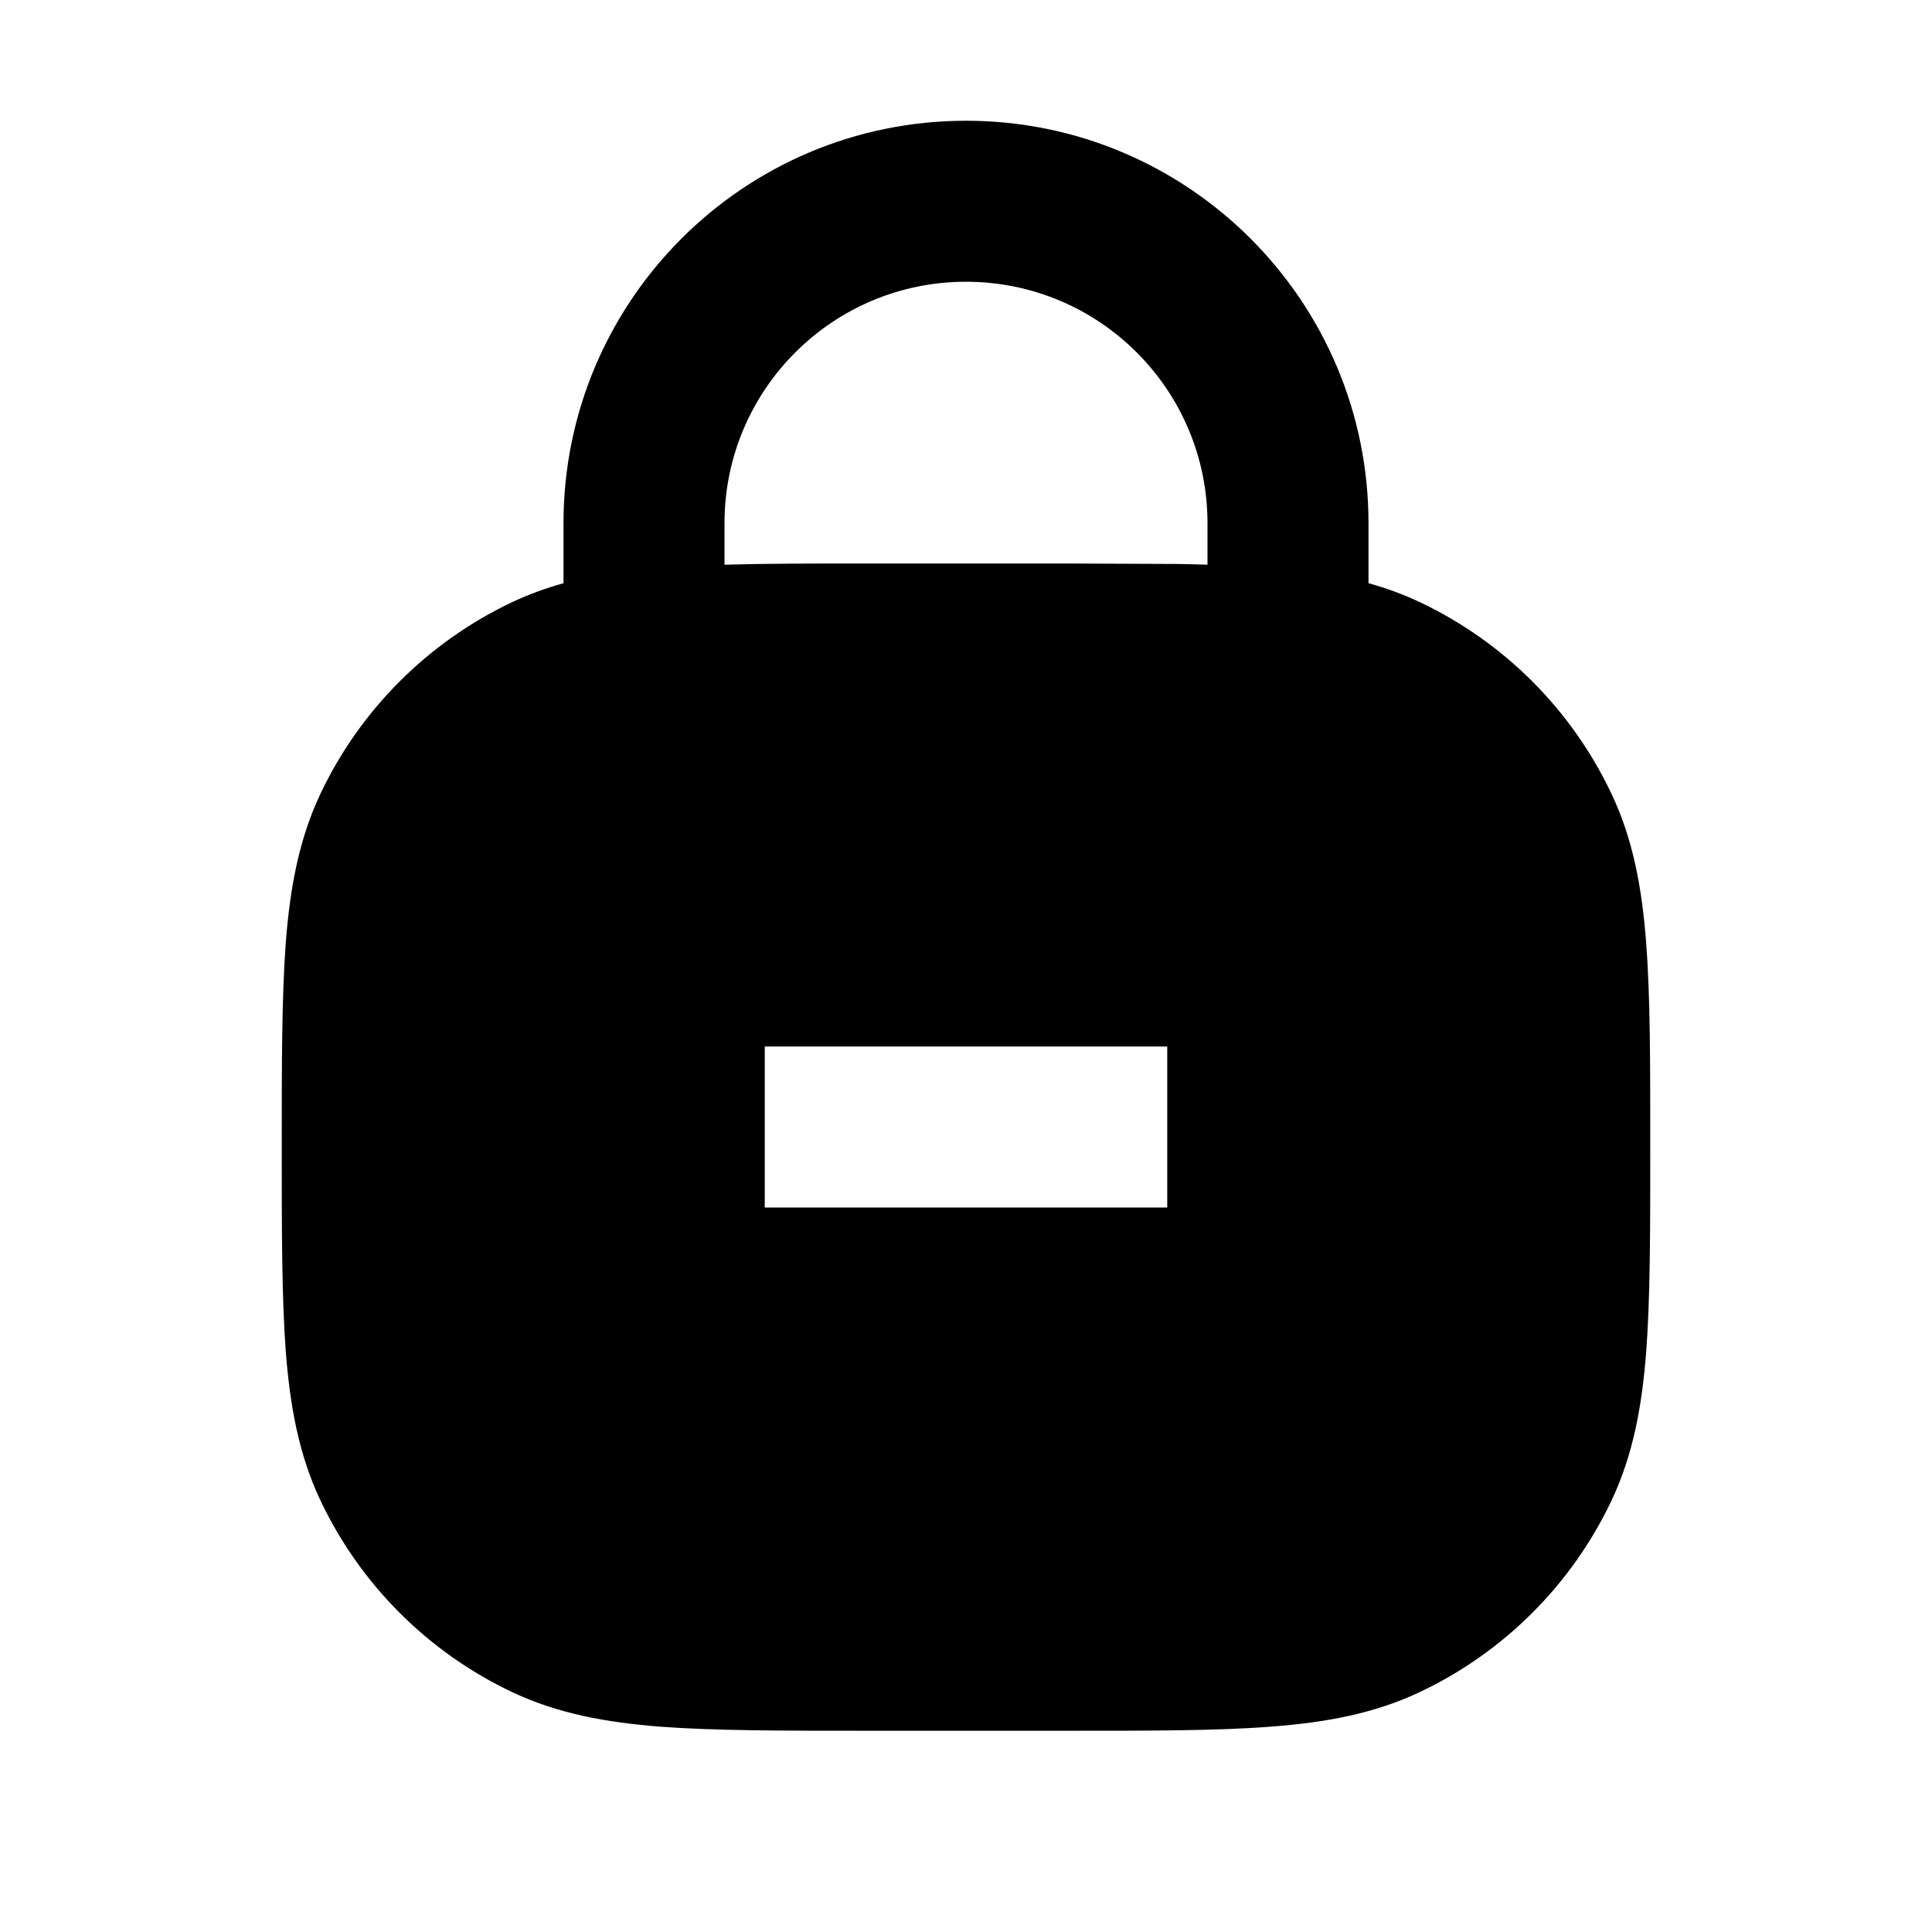
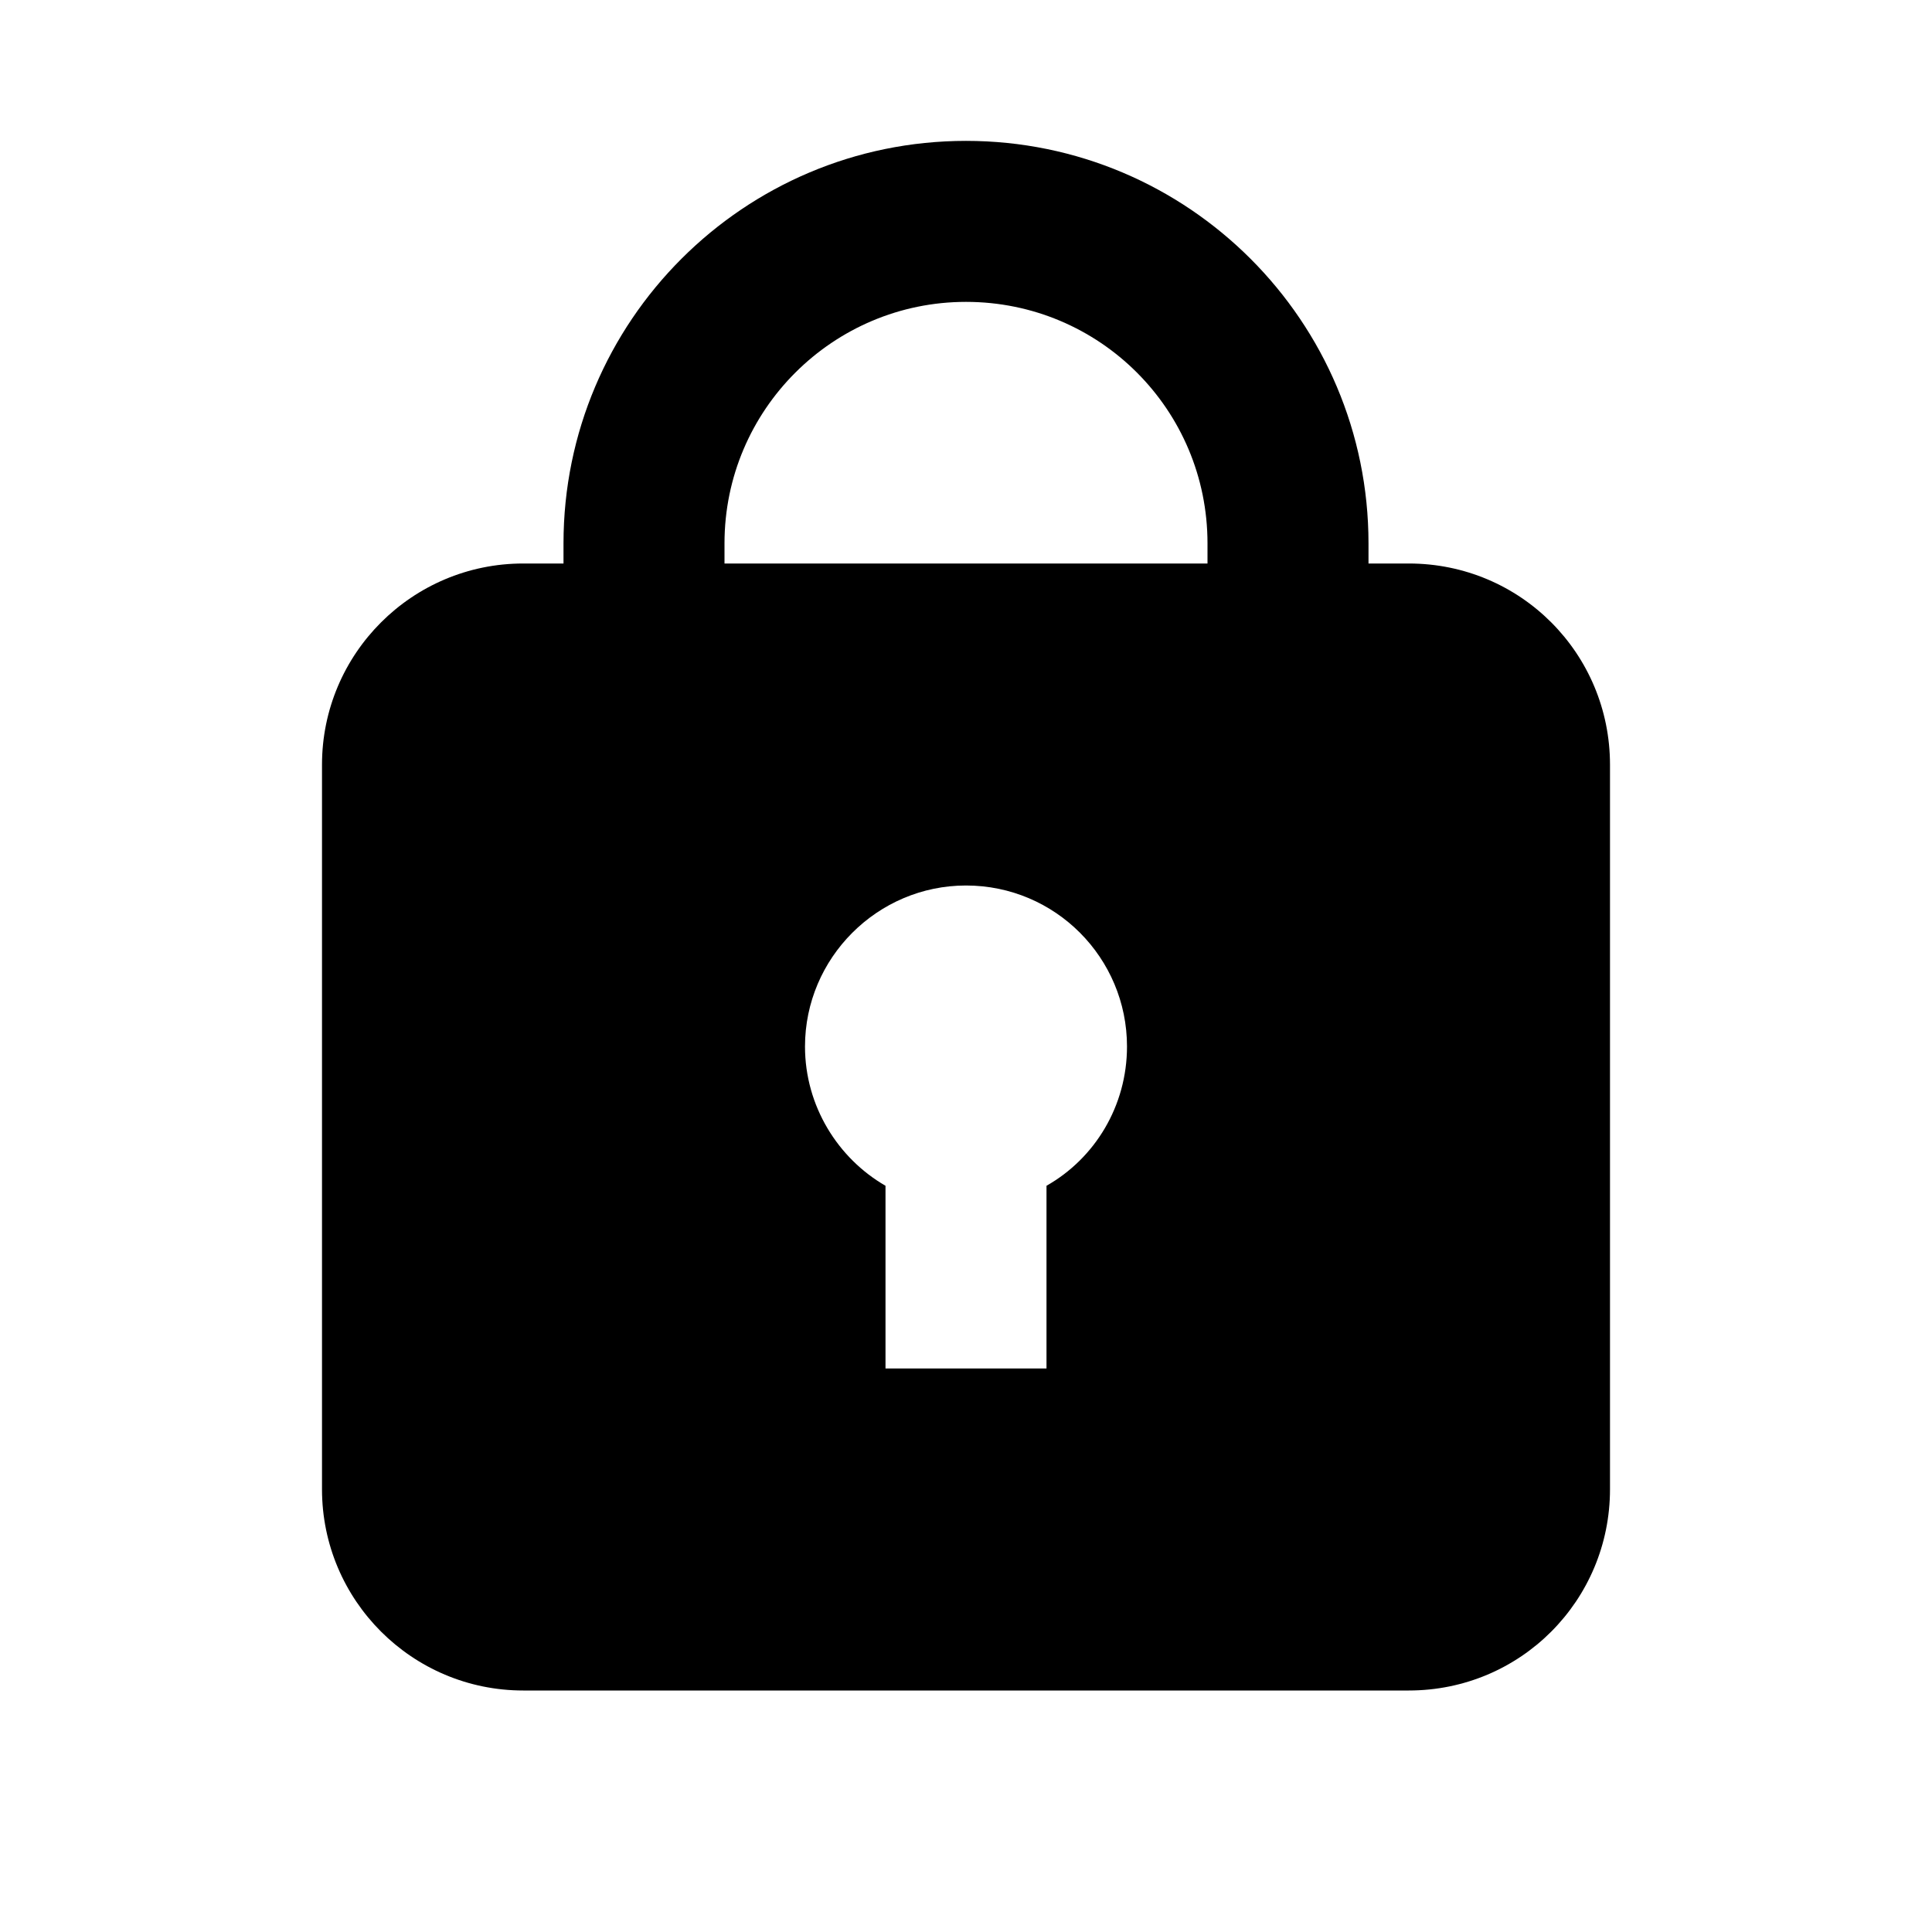
<svg xmlns="http://www.w3.org/2000/svg" version="1.1" viewBox="0 0 24 24">
-   <path d="M12 1.5c2.761 0 5 2.239 5 5v.745c.22.06.431.138.638.235 1.045.495 1.887 1.337 2.381 2.382.267.563.378 1.165.43 1.849.052.673.051 1.505.051 2.539 0 1.034 0 1.866-.05 2.54-.053.683-.164 1.285-.43 1.848-.495 1.045-1.337 1.887-2.382 2.381-.563.267-1.165.378-1.849.43-.673.052-1.505.051-2.539.051h-2.5c-1.034 0-1.866 0-2.54-.05-.683-.053-1.285-.164-1.848-.43-1.045-.495-1.887-1.337-2.382-2.382-.266-.563-.377-1.165-.43-1.849-.05-.673-.05-1.505-.05-2.539 0-1.034 0-1.866.05-2.54.053-.683.164-1.285.43-1.848.495-1.045 1.337-1.887 2.382-2.382.207-.097.419-.174.638-.235V6.5c0-2.761 2.239-5 5-5zM9.5 15h5v-2h-5v2zM12 3.5c-1.657 0-3 1.343-3 3v.515C9.508 7 10.088 7 10.75 7h2.5l1.405.006c.119.002.234.006.345.009V6.5c0-1.657-1.343-3-3-3z" fill-rule="evenodd" />
+   <path d="M17.5 7H17v-0.25c0-2.76-2.24-5-5-5s-5 2.24-5 5V7h-0.5C5.12 7 4 8.12 4 9.5v9C4 19.88 5.12 21 6.5 21h11c1.39 0 2.5-1.12 2.5-2.5v-9C20 8.12 18.89 7 17.5 7ZM13 14.73V17h-2v-2.27c-0.59-0.34-1-0.99-1-1.73 0-1.1 0.9-2 2-2 1.11 0 2 0.9 2 2 0 0.74-0.4 1.39-1 1.73ZM15 7H9v-0.25c0-1.66 1.35-3 3-3 1.66 0 3 1.34 3 3V7Z" />
</svg>
